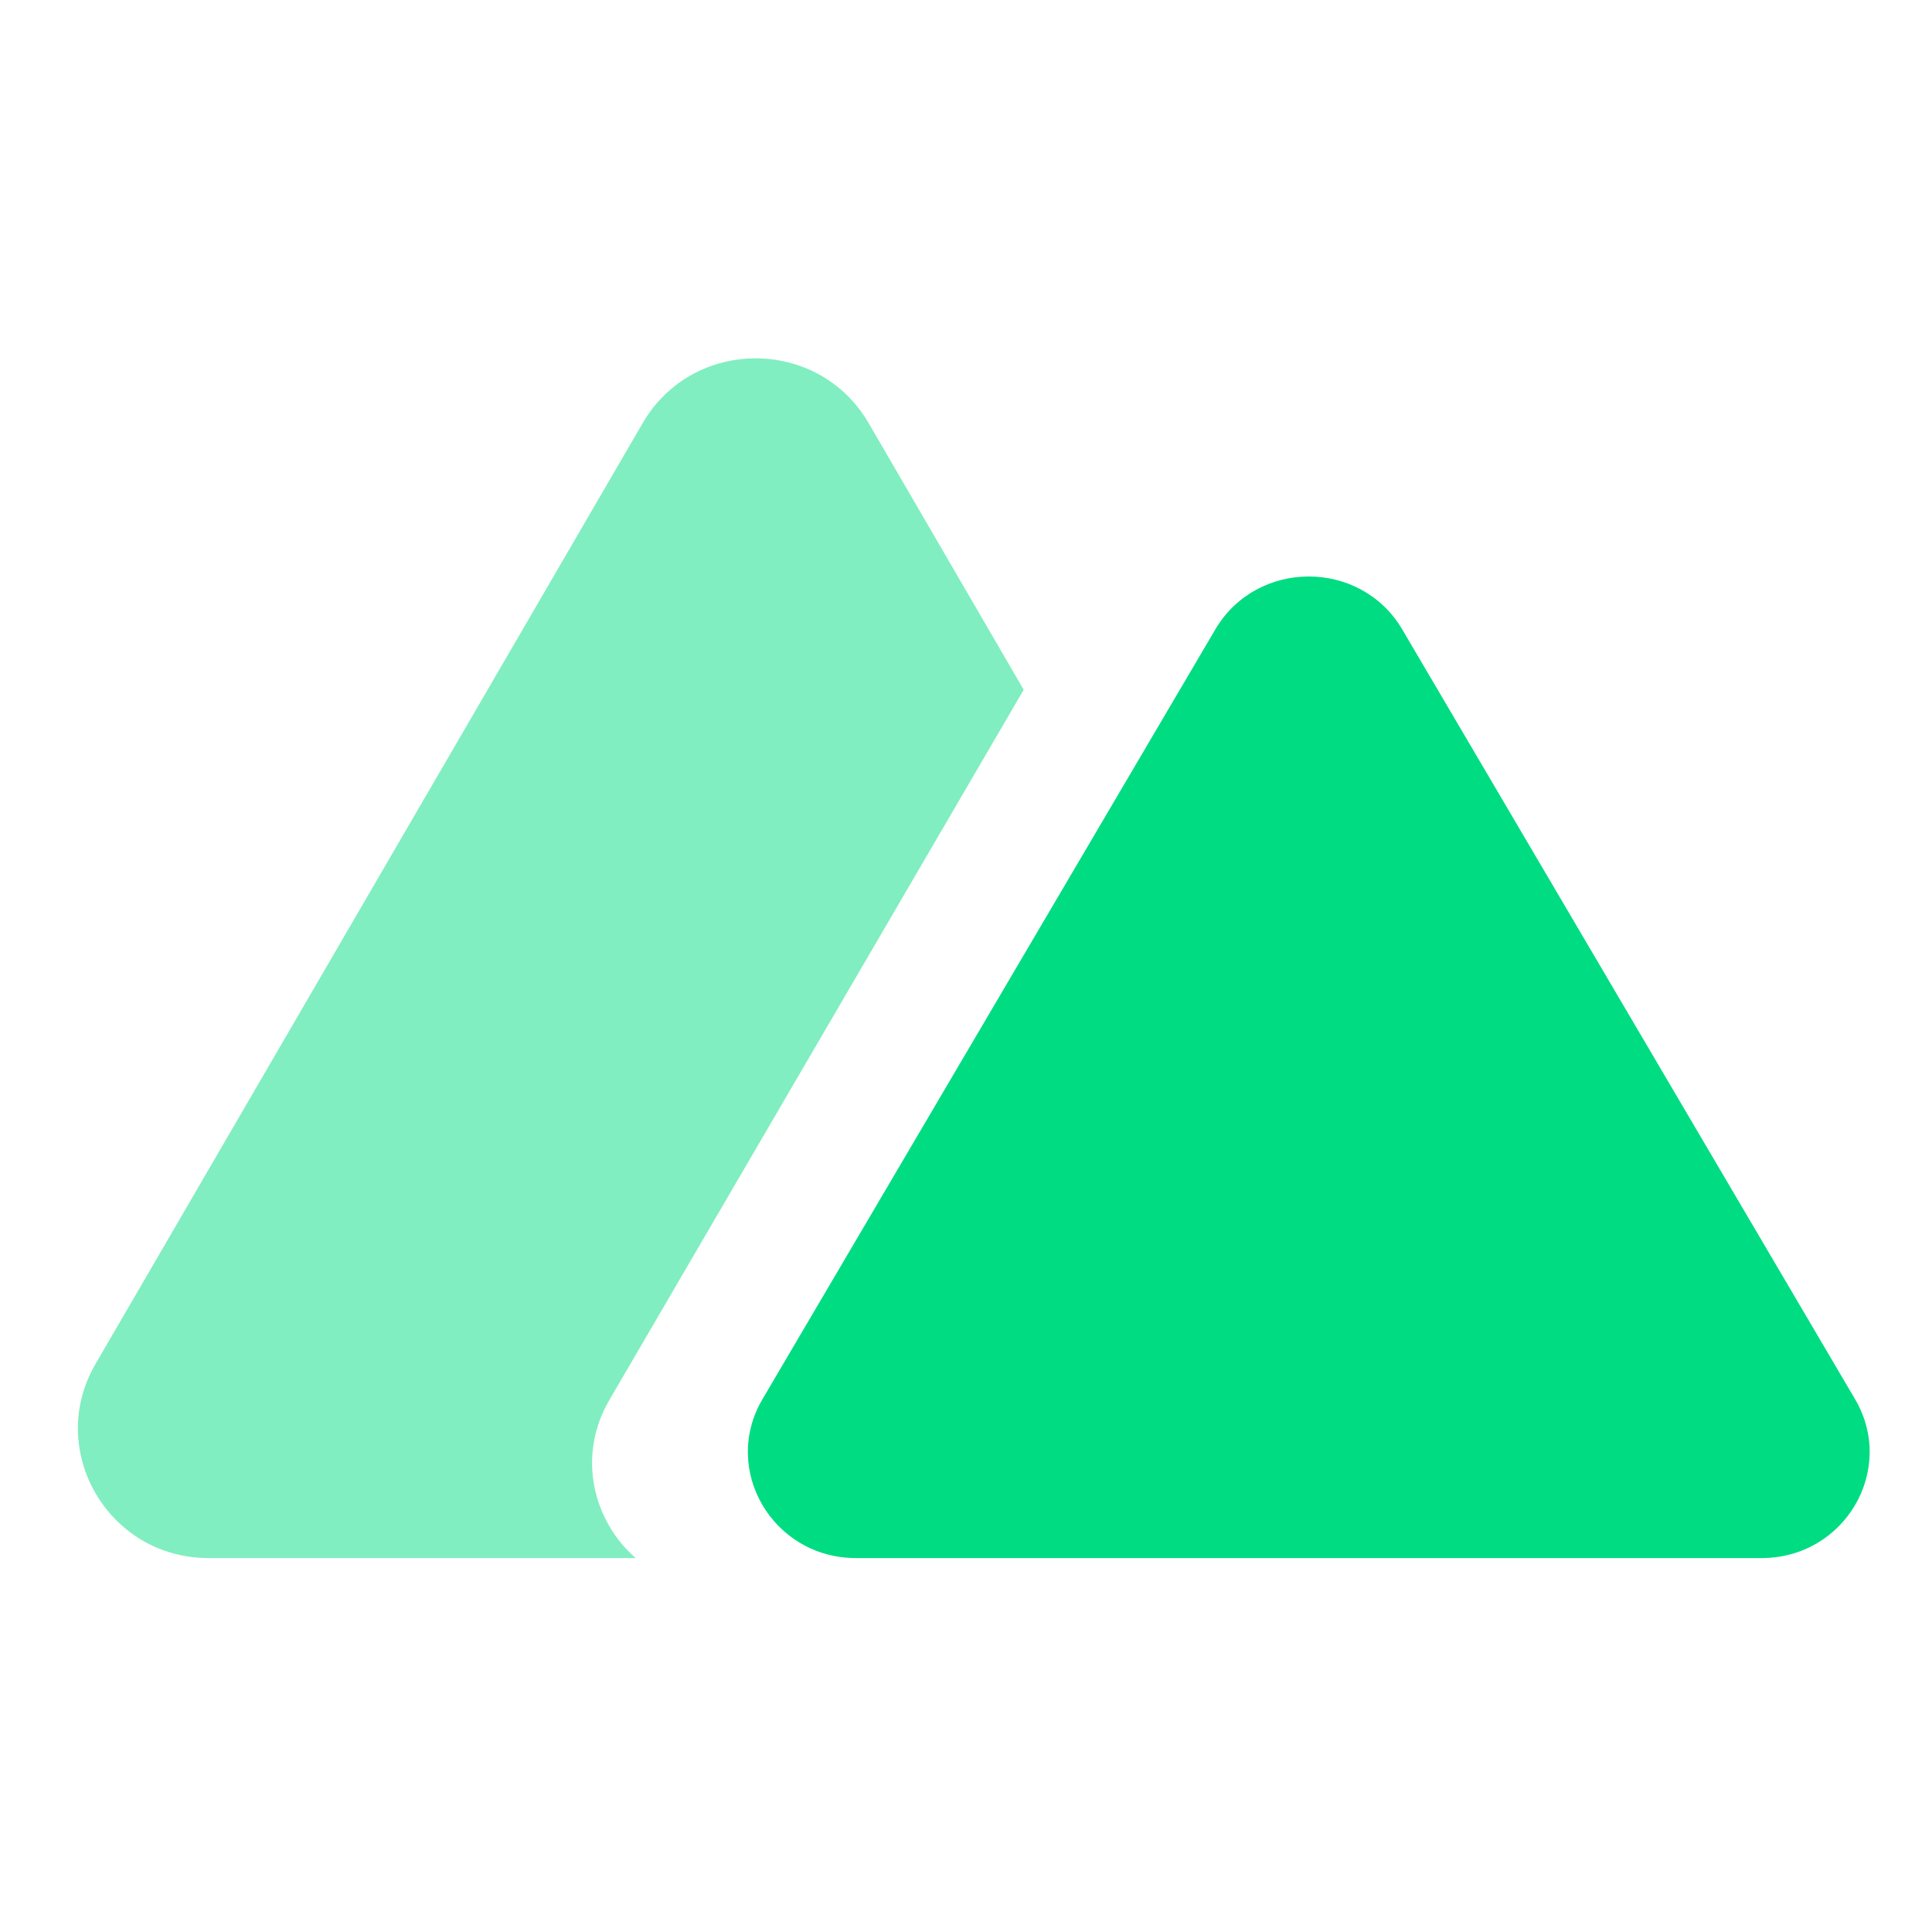
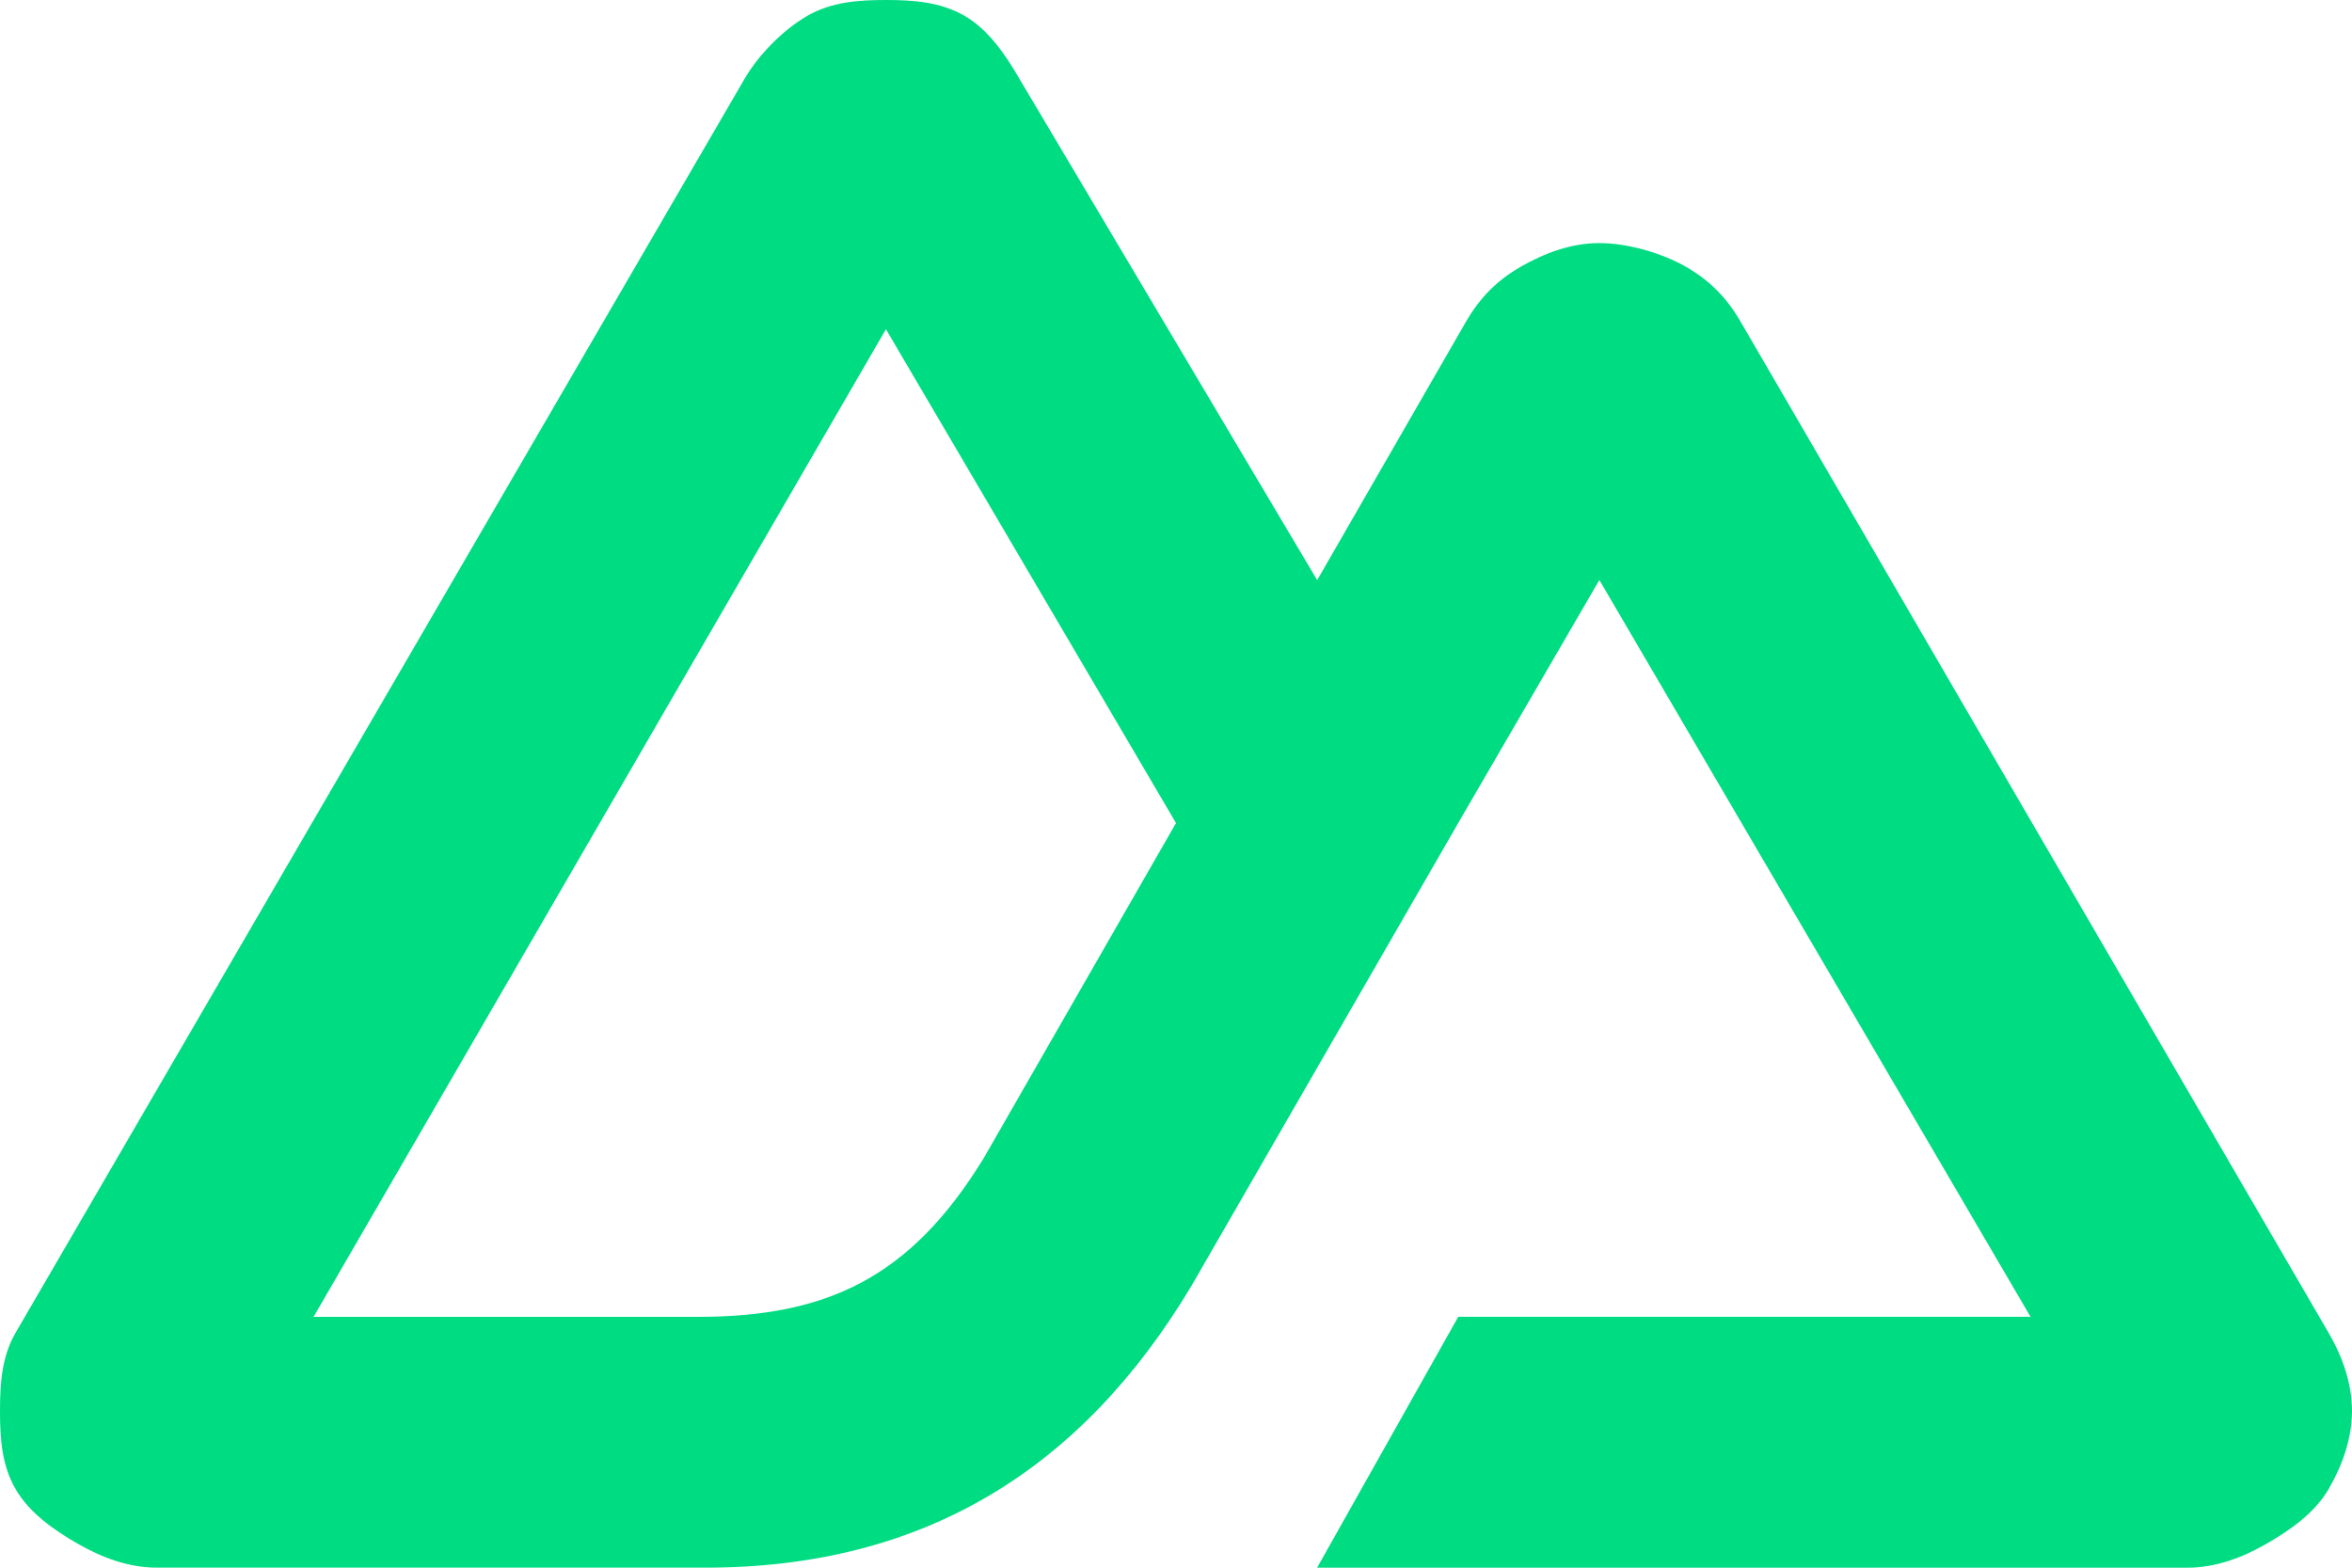
- <svg xmlns="http://www.w3.org/2000/svg" width="124" height="124" fill="none" viewBox="0 0 124 124">
-   <path fill="#80EEC0" fill-rule="evenodd" d="M55.75 27.155C52.528 21.615 44.472 21.615 41.25 27.155L6.134 87.535C2.912 93.075 6.94 100 13.384 100H40.797C38.044 97.593 37.024 93.43 39.108 89.858L65.703 44.269L55.75 27.155Z" clip-rule="evenodd" />
-   <path fill="#00DC82" d="M78 40.4C80.667 35.867 87.333 35.867 90 40.4L119.061 89.801C121.728 94.334 118.395 100 113.062 100H54.938C49.605 100 46.272 94.334 48.938 89.801L78 40.4Z" />
+ <svg xmlns="http://www.w3.org/2000/svg" id="a" data-name="Calque 1" viewBox="0 0 424 282.67">
+   <path d="M237.44,282.67h156.88c5.01,0,9.8-1.76,14.13-4.24,4.34-2.48,8.8-5.6,11.31-9.89,2.5-4.3,4.24-9.17,4.24-14.13,0-4.96-1.73-9.84-4.24-14.13l-106-182.32c-2.5-4.3-5.56-7.41-9.89-9.89-4.33-2.48-10.54-4.24-15.55-4.24s-9.8,1.76-14.13,4.24c-4.34,2.48-7.39,5.6-9.89,9.89l-26.85,46.64L183.73,14.13c-2.5-4.3-5.56-8.82-9.89-11.3-4.34-2.48-9.13-2.83-14.13-2.83s-9.8.35-14.13,2.83c-4.33,2.48-8.8,7.01-11.31,11.3L2.83,240.27C.32,244.56,0,249.44,0,254.4c0,4.96.32,9.84,2.83,14.13,2.5,4.3,6.97,7.41,11.31,9.89,4.34,2.48,9.13,4.24,14.13,4.24h98.93c39.2,0,67.73-17.58,87.63-50.88l48.05-83.39,25.44-43.81,77.73,132.85h-103.17l-25.44,45.23ZM125.79,237.44H56.53L159.71,59.36l52.29,89.04-34.64,60.38c-13.21,21.6-28.27,28.66-51.57,28.66Z" fill="#00dc82" stroke-width="0" />
</svg>
